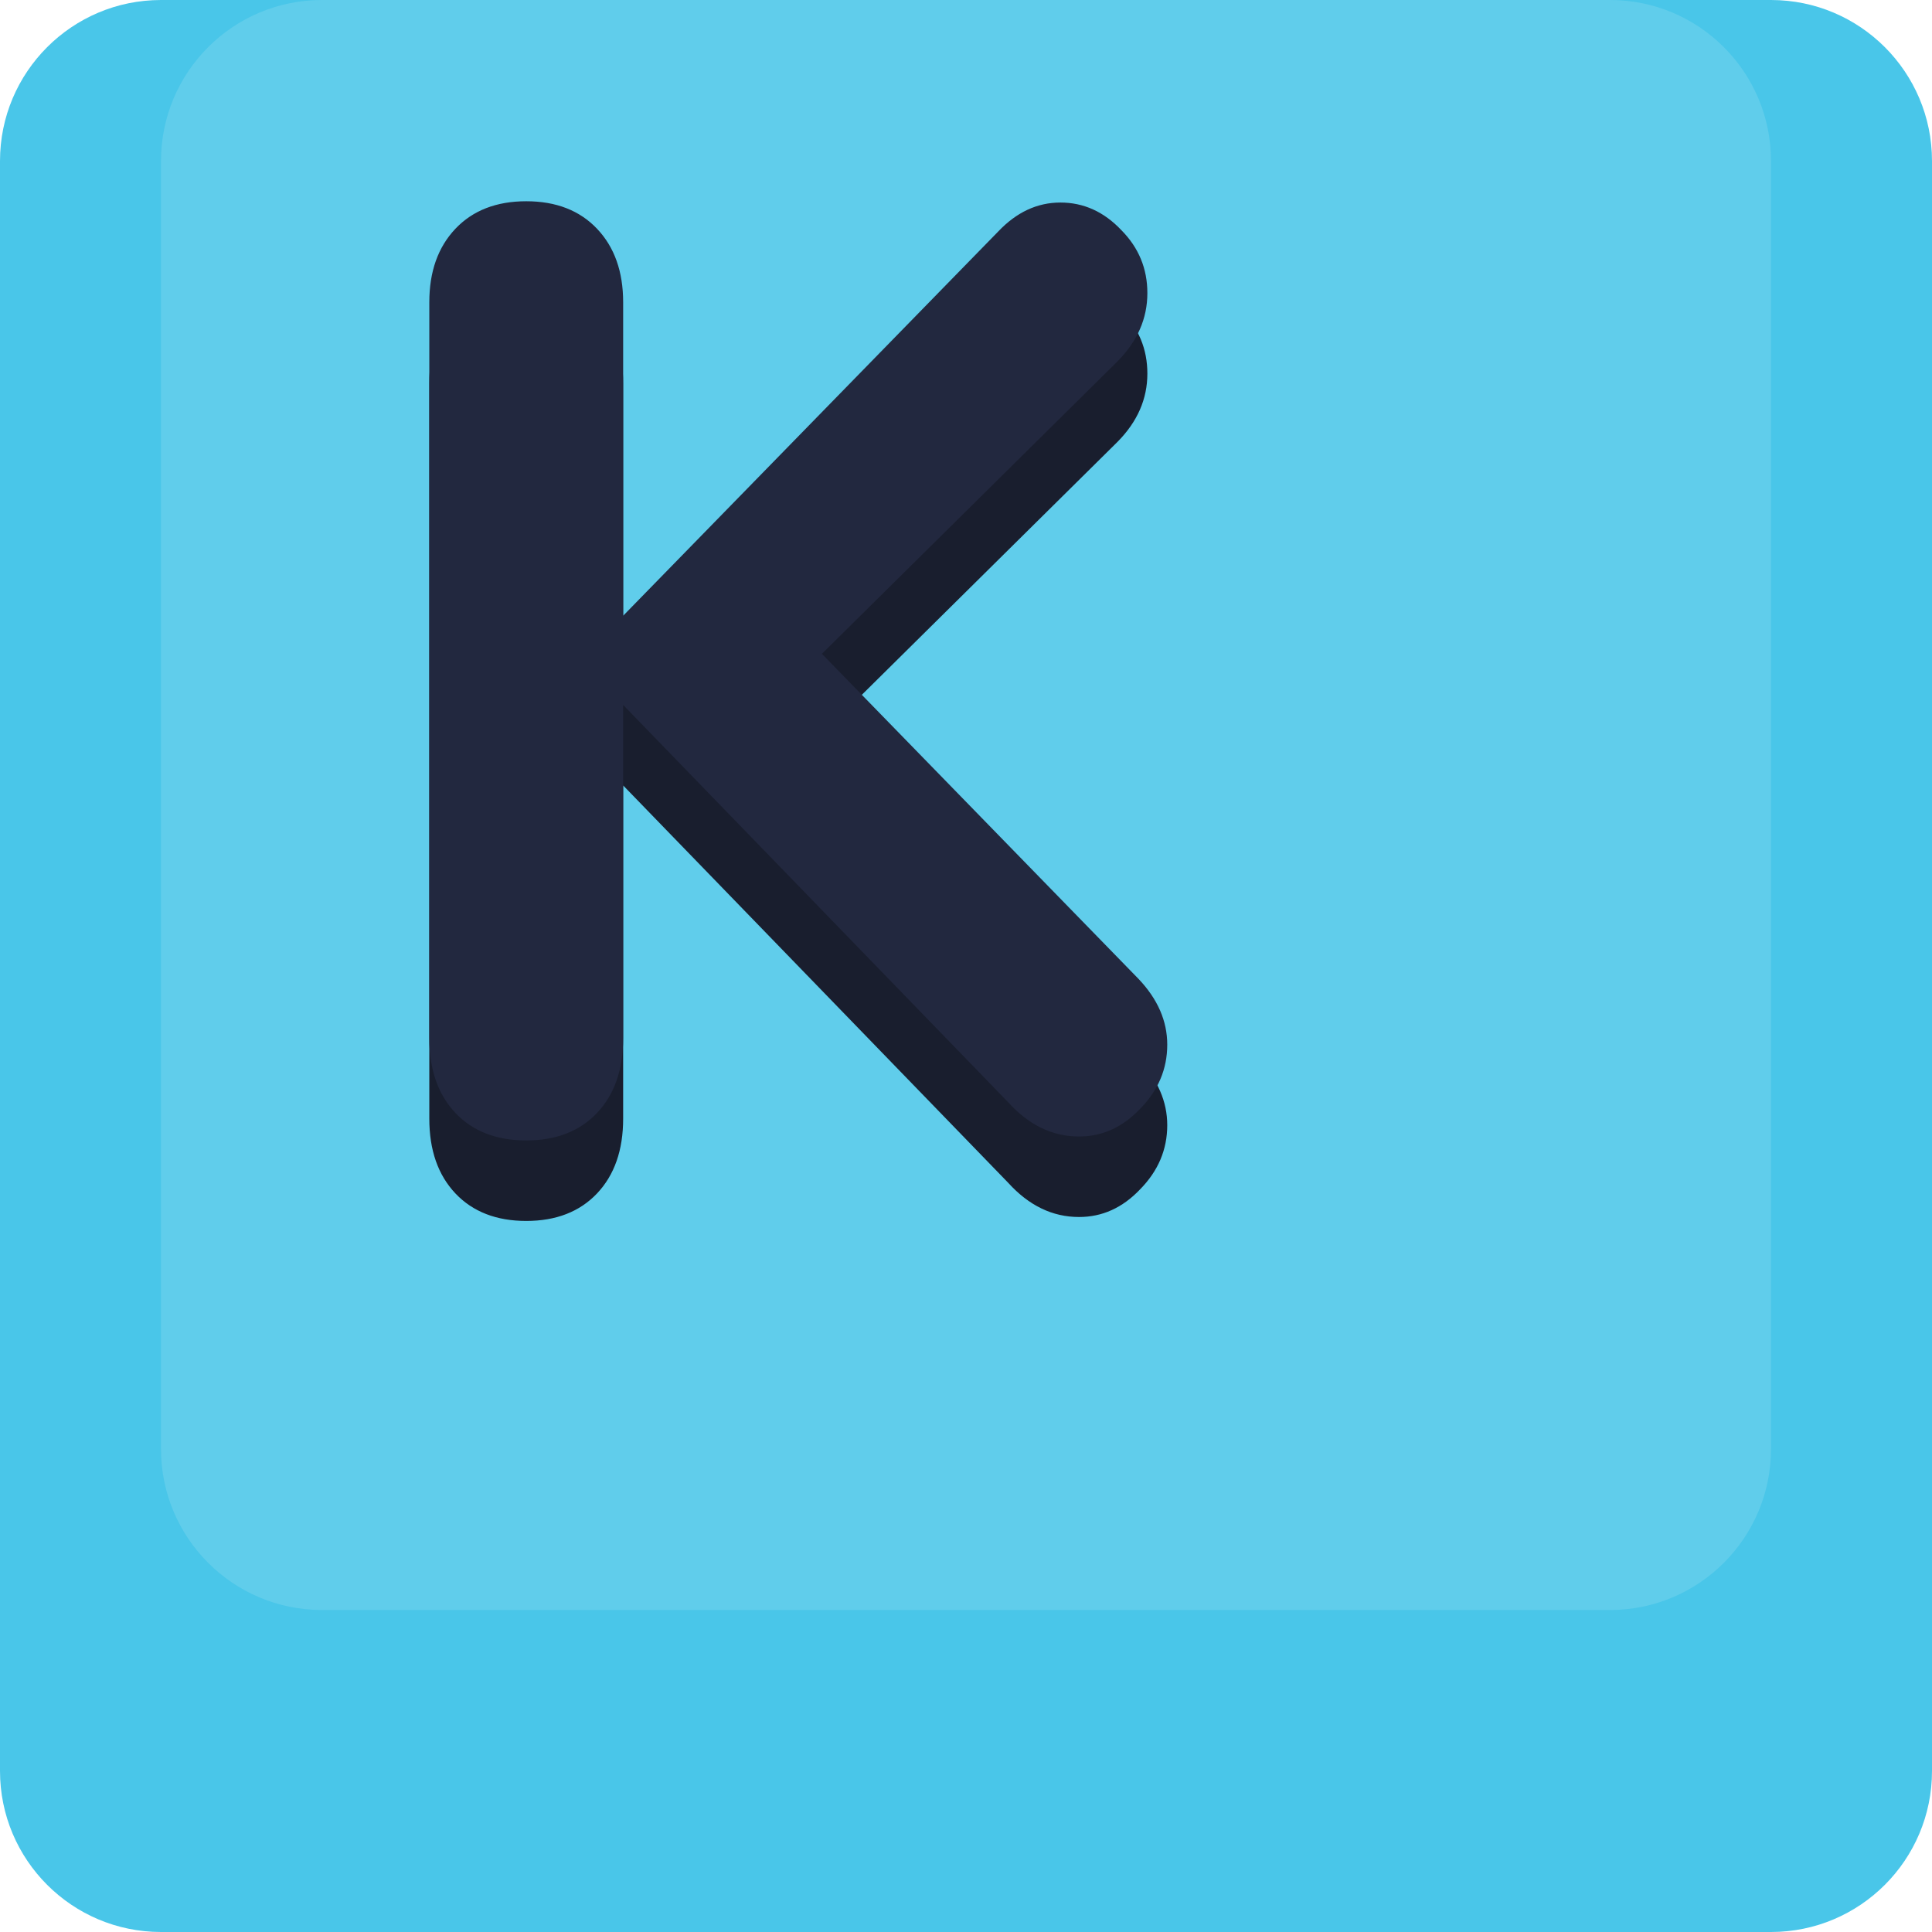
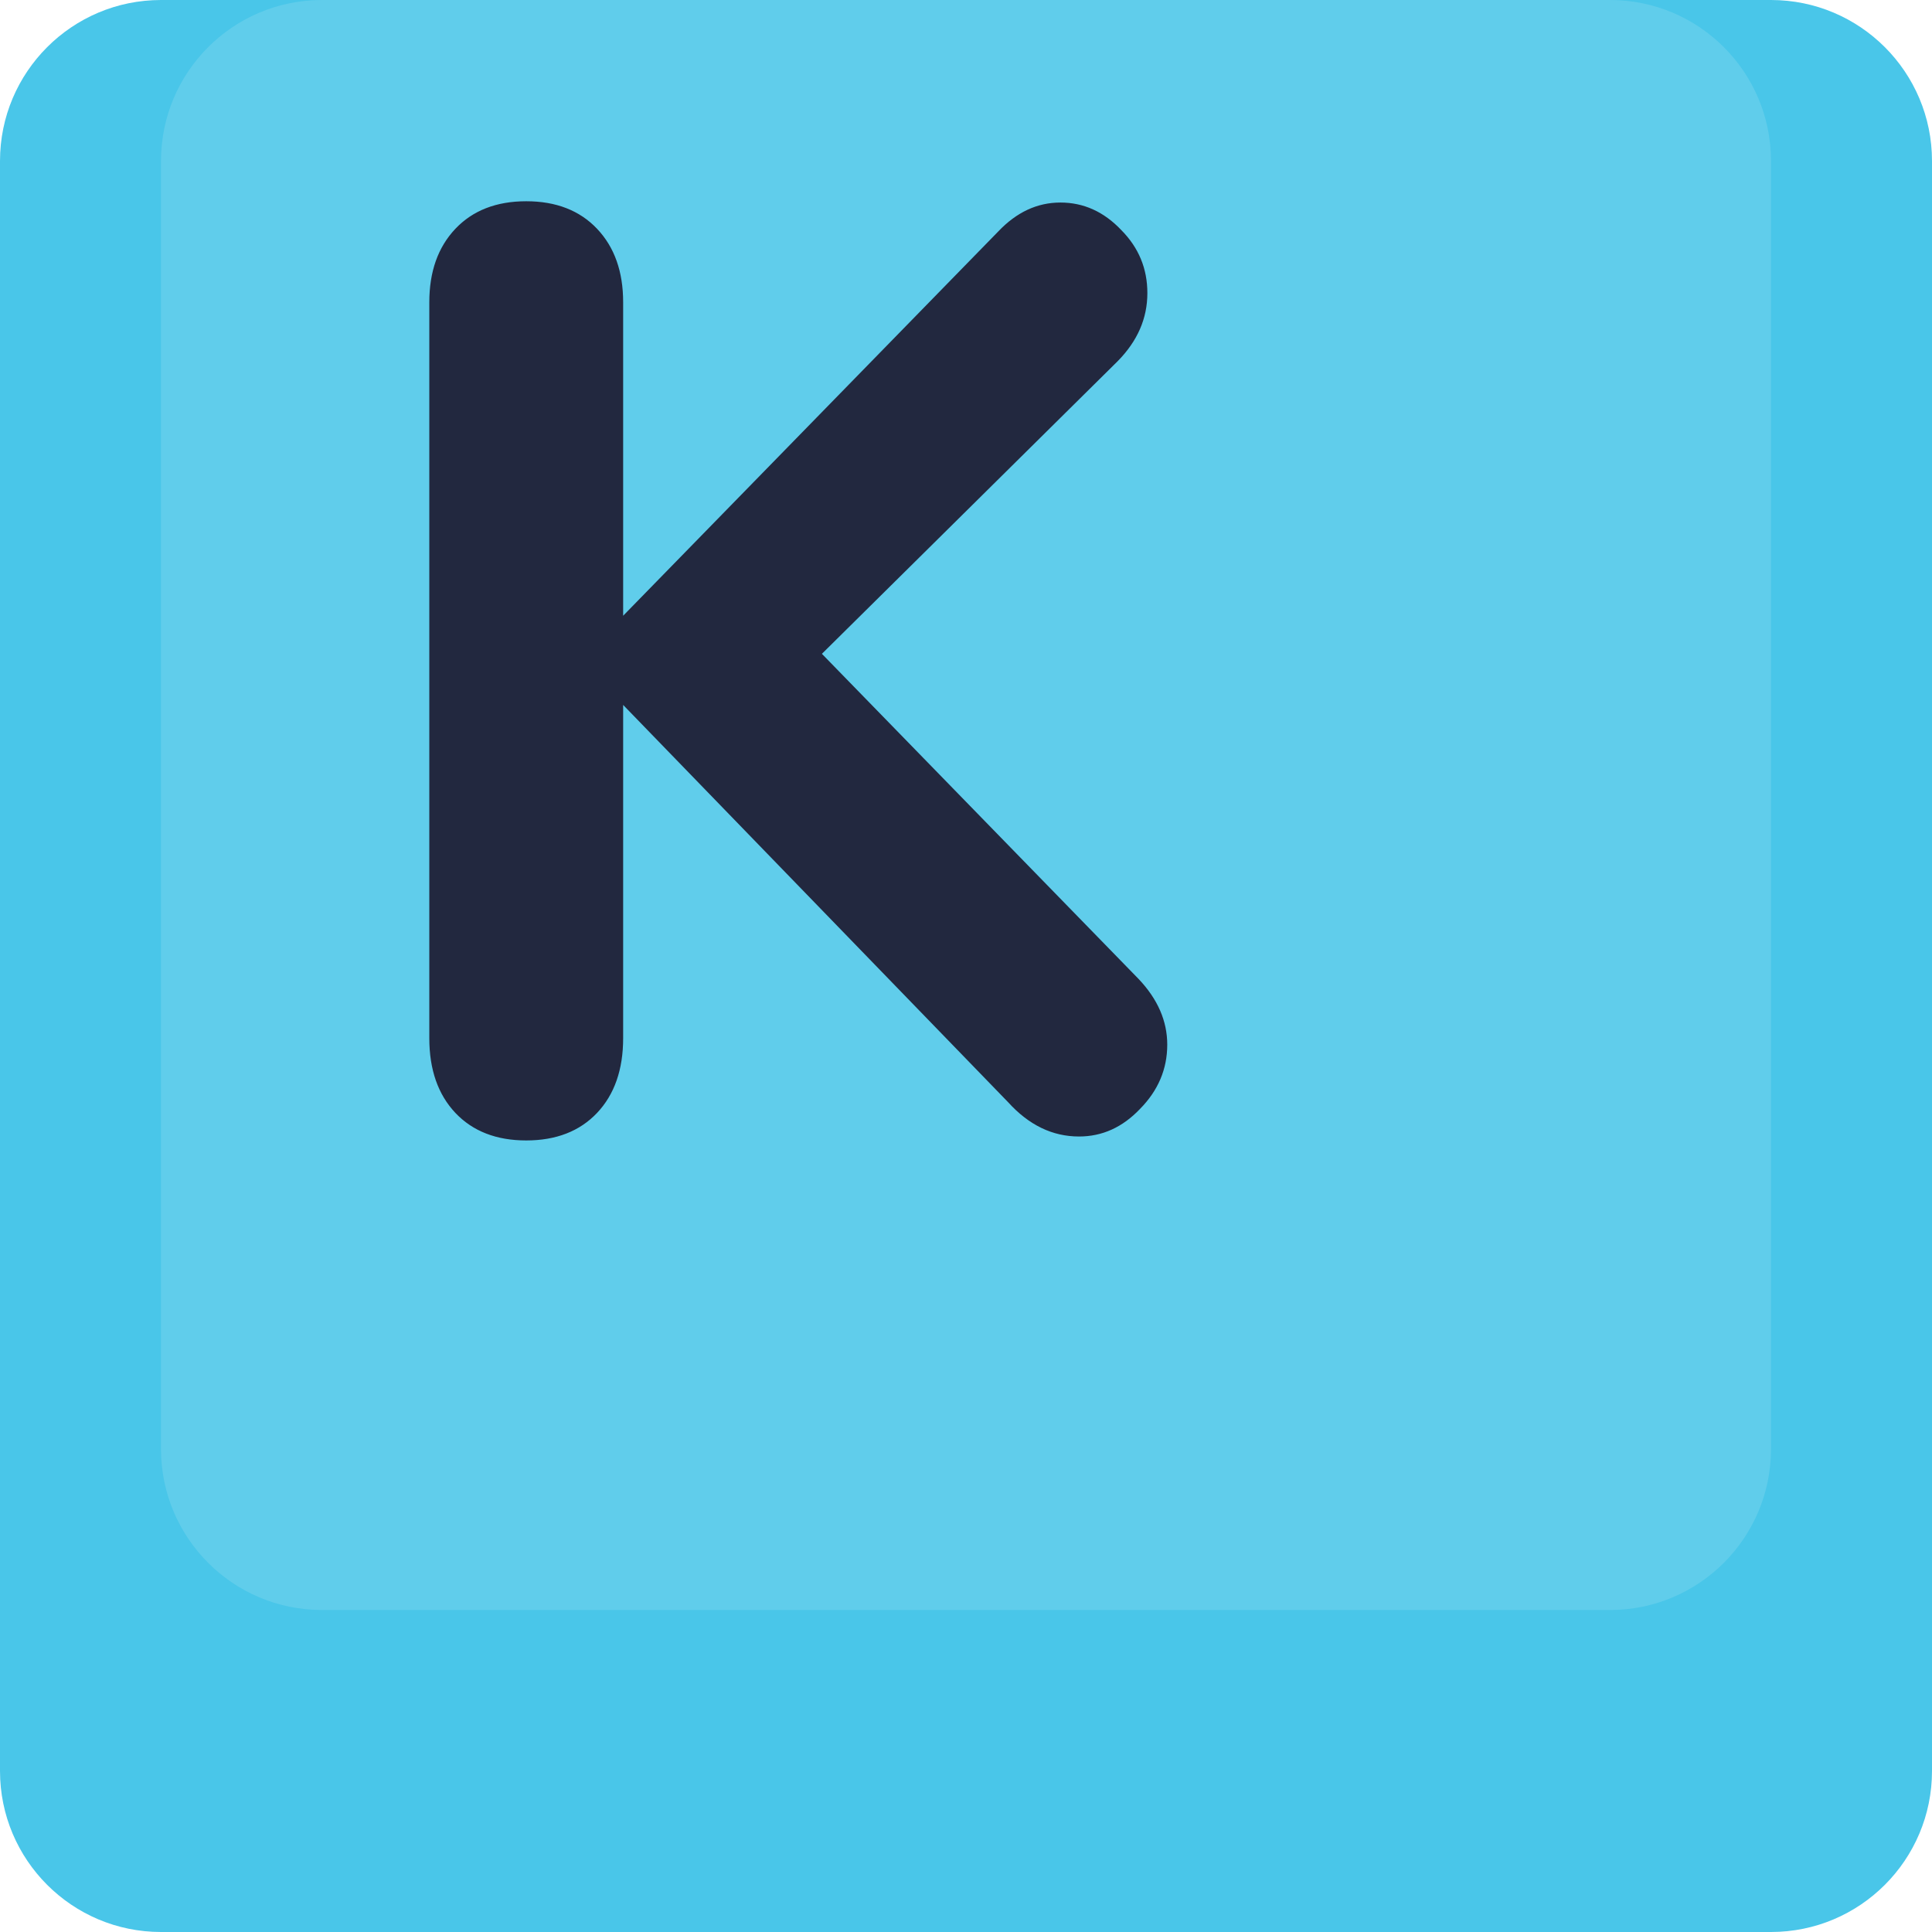
<svg xmlns="http://www.w3.org/2000/svg" viewBox="0 0 24 24" fill="none">
  <rect fill="hsl(193, 78%, 60%)" width="24" height="24" rx="2" />
  <rect fill="hsl(193, 78%, 65%)" x="2" width="20" height="20" rx="2" />
-   <path fill="hsl(227, 29%, 14%)" d="M14.145 13.162C14.382 13.412 14.5 13.684 14.5 13.977C14.5 14.281 14.387 14.547 14.161 14.776C13.944 15.004 13.692 15.118 13.404 15.118C13.075 15.118 12.782 14.977 12.525 14.694L7.741 9.757V13.896C7.741 14.287 7.633 14.596 7.417 14.825C7.201 15.053 6.907 15.167 6.537 15.167C6.167 15.167 5.873 15.053 5.657 14.825C5.441 14.596 5.333 14.287 5.333 13.896V4.755C5.333 4.374 5.441 4.07 5.657 3.842C5.873 3.614 6.167 3.5 6.537 3.5C6.907 3.5 7.201 3.614 7.417 3.842C7.633 4.07 7.741 4.374 7.741 4.755V8.649L12.401 3.875C12.628 3.636 12.885 3.516 13.173 3.516C13.461 3.516 13.713 3.63 13.929 3.858C14.145 4.076 14.253 4.336 14.253 4.641C14.253 4.956 14.13 5.238 13.883 5.488L10.21 9.122L14.145 13.162Z" />
  <path fill="hsl(227, 29%, 19%)" d="M14.145 12.162C14.382 12.412 14.5 12.684 14.5 12.977C14.5 13.281 14.387 13.547 14.161 13.776C13.944 14.004 13.692 14.118 13.404 14.118C13.075 14.118 12.782 13.977 12.525 13.694L7.741 8.757V12.896C7.741 13.287 7.633 13.596 7.417 13.825C7.201 14.053 6.907 14.167 6.537 14.167C6.167 14.167 5.873 14.053 5.657 13.825C5.441 13.596 5.333 13.287 5.333 12.896V3.755C5.333 3.374 5.441 3.07 5.657 2.842C5.873 2.614 6.167 2.5 6.537 2.5C6.907 2.5 7.201 2.614 7.417 2.842C7.633 3.07 7.741 3.374 7.741 3.755V7.649L12.401 2.875C12.628 2.636 12.885 2.516 13.173 2.516C13.461 2.516 13.713 2.63 13.929 2.858C14.145 3.076 14.253 3.336 14.253 3.641C14.253 3.956 14.13 4.238 13.883 4.488L10.21 8.122L14.145 12.162Z" />
</svg>
